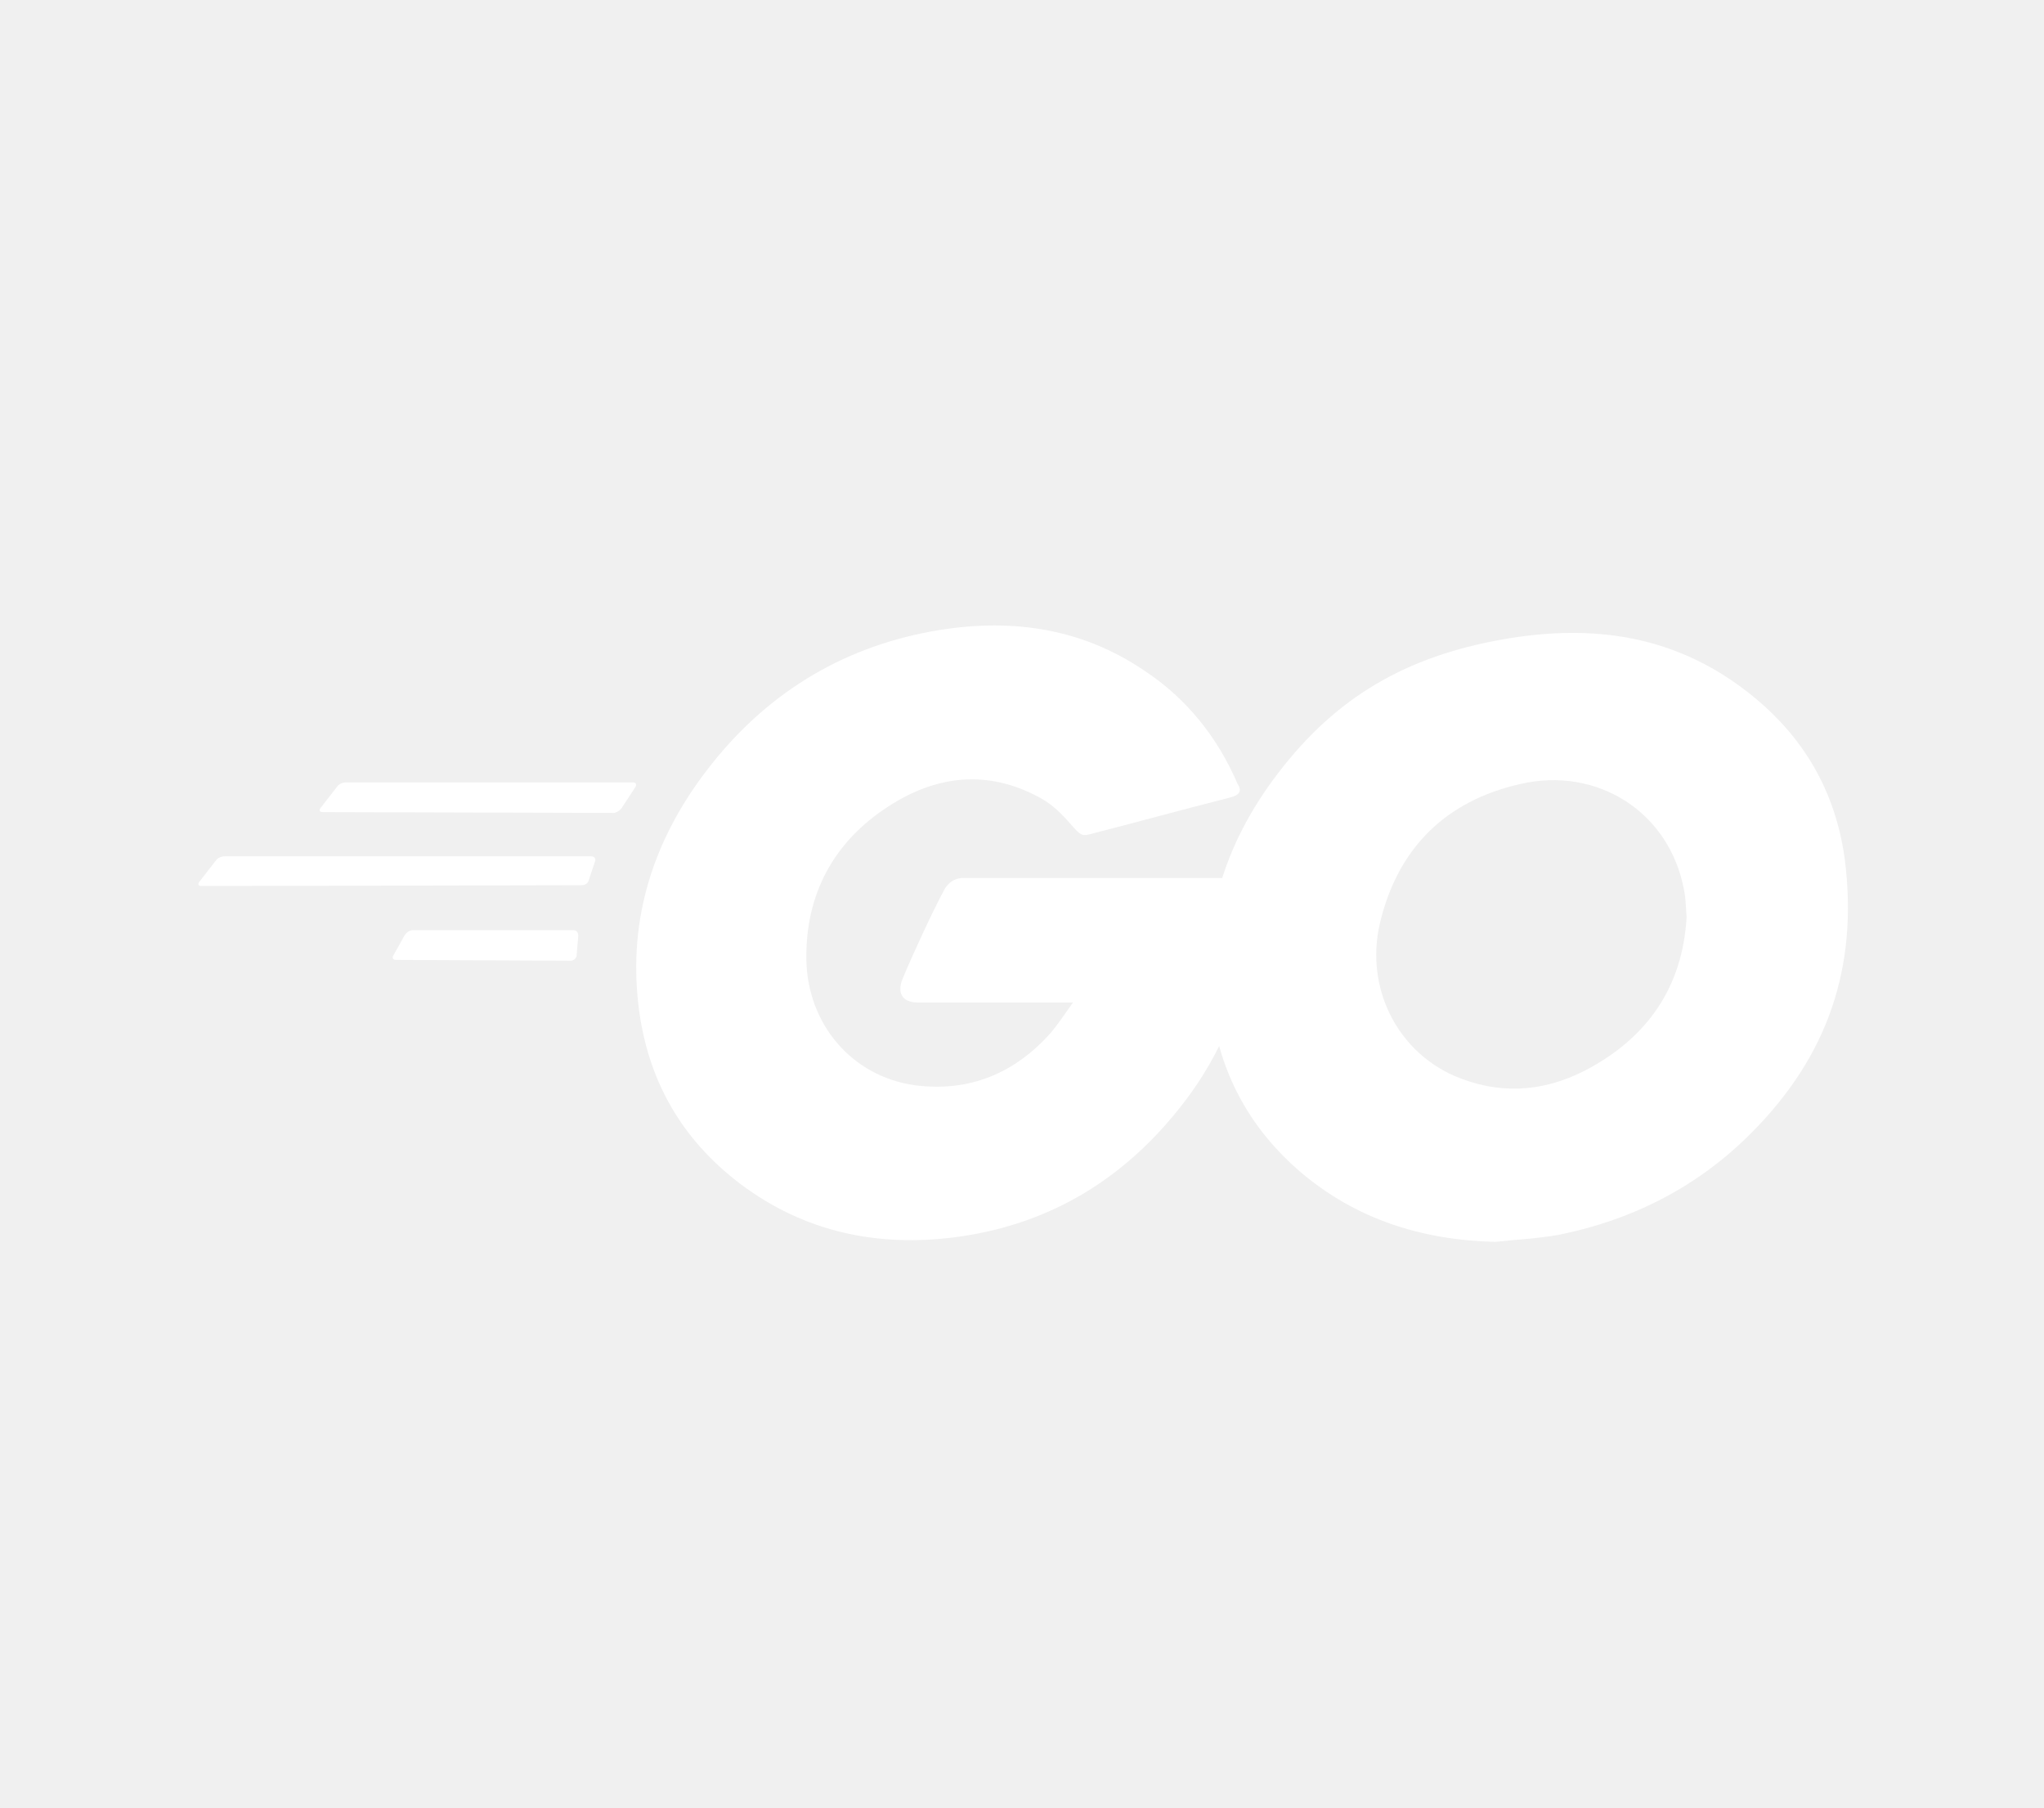
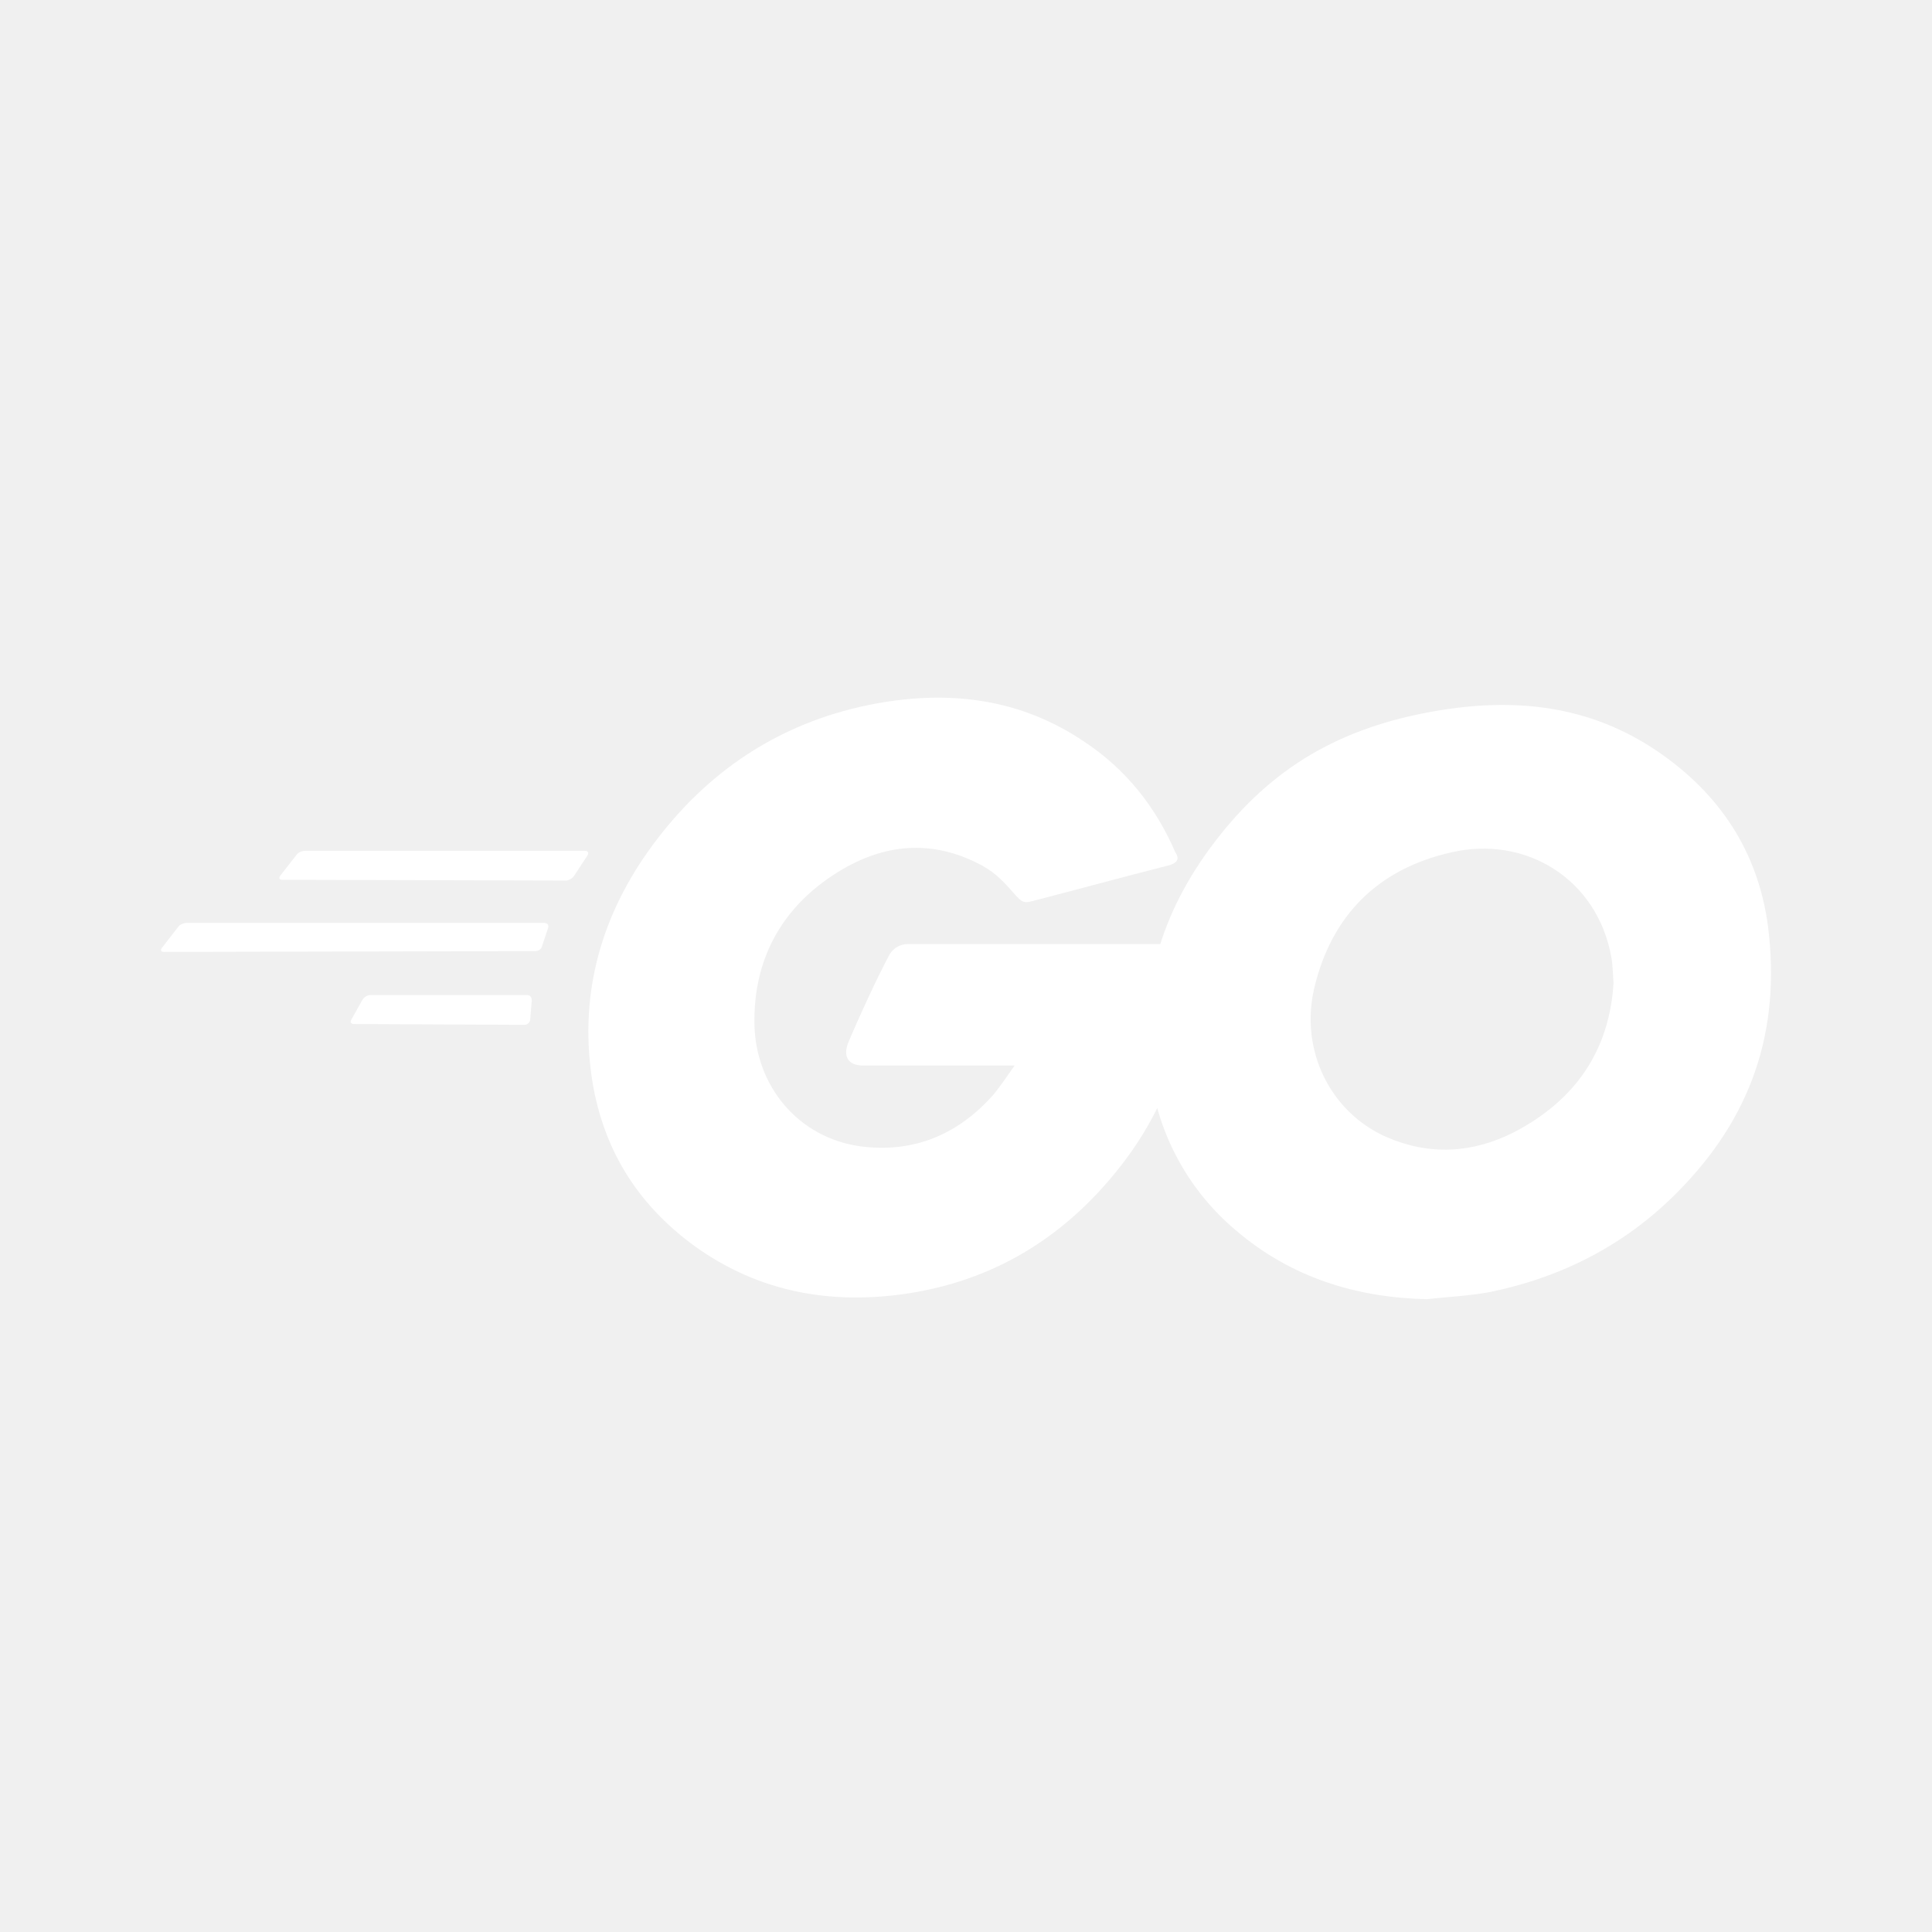
- <svg xmlns="http://www.w3.org/2000/svg" version="1.1" id="Layer_1" x="0px" y="0px" viewBox="0 0 254.5 225" style="enable-background:new 0 0 254.5 225;" xml:space="preserve">
-   <style type="text/css">
- 	.st0{fill:#2DBCAF;}
- 	.st1{fill:#5DC9E1;}
- 	.st2{fill:#FDDD00;}
- 	.st3{fill:#CE3262;}
- 	.st4{fill:#00ACD7;}
- 	.st5{fill:#FFFFFF;}
- </style>
-   <g>
-     <g>
-       <g>
-         <g>
-           <path class="st5" d="M40.2,101.1c-0.4,0-0.5-0.2-0.3-0.5l2.1-2.7c0.2-0.3,0.7-0.5,1.1-0.5l35.7,0c0.4,0,0.5,0.3,0.3,0.6      l-1.7,2.6c-0.2,0.3-0.7,0.6-1,0.6L40.2,101.1z" />
-         </g>
-       </g>
-     </g>
-     <g>
-       <g>
-         <g>
-           <path class="st5" d="M25.1,110.3c-0.4,0-0.5-0.2-0.3-0.5l2.1-2.7c0.2-0.3,0.7-0.5,1.1-0.5l45.6,0c0.4,0,0.6,0.3,0.5,0.6      l-0.8,2.4c-0.1,0.4-0.5,0.6-0.9,0.6L25.1,110.3z" />
-         </g>
-       </g>
-     </g>
-     <g>
-       <g>
-         <g>
-           <path class="st5" d="M49.3,119.5c-0.4,0-0.5-0.3-0.3-0.6l1.4-2.5c0.2-0.3,0.6-0.6,1-0.6l20,0c0.4,0,0.6,0.3,0.6,0.7l-0.2,2.4      c0,0.4-0.4,0.7-0.7,0.7L49.3,119.5z" />
-         </g>
-       </g>
-     </g>
-     <g>
-       <g id="CXHf1q_2_">
-         <g>
-           <g>
-             <path class="st5" d="M153.1,99.3c-6.3,1.6-10.6,2.8-16.8,4.4c-1.5,0.4-1.6,0.5-2.9-1c-1.5-1.7-2.6-2.8-4.7-3.8       c-6.3-3.1-12.4-2.2-18.1,1.5c-6.8,4.4-10.3,10.9-10.2,19c0.1,8,5.6,14.6,13.5,15.7c6.8,0.9,12.5-1.5,17-6.6       c0.9-1.1,1.7-2.3,2.7-3.7c-3.6,0-8.1,0-19.3,0c-2.1,0-2.6-1.3-1.9-3c1.3-3.1,3.7-8.3,5.1-10.9c0.3-0.6,1-1.6,2.5-1.6       c5.1,0,23.9,0,36.4,0c-0.2,2.7-0.2,5.4-0.6,8.1c-1.1,7.2-3.8,13.8-8.2,19.6c-7.2,9.5-16.6,15.4-28.5,17       c-9.8,1.3-18.9-0.6-26.9-6.6c-7.4-5.6-11.6-13-12.7-22.2c-1.3-10.9,1.9-20.7,8.5-29.3c7.1-9.3,16.5-15.2,28-17.3       c9.4-1.7,18.4-0.6,26.5,4.9c5.3,3.5,9.1,8.3,11.6,14.1C154.7,98.5,154.3,99,153.1,99.3z" />
-           </g>
-           <g>
-             <path class="st5" d="M186.2,154.6c-9.1-0.2-17.4-2.8-24.4-8.8c-5.9-5.1-9.6-11.6-10.8-19.3c-1.8-11.3,1.3-21.3,8.1-30.2       c7.3-9.6,16.1-14.6,28-16.7c10.2-1.8,19.8-0.8,28.5,5.1c7.9,5.4,12.8,12.7,14.1,22.3c1.7,13.5-2.2,24.5-11.5,33.9       c-6.6,6.7-14.7,10.9-24,12.8C191.5,154.2,188.8,154.3,186.2,154.6z M210,114.2c-0.1-1.3-0.1-2.3-0.3-3.3       c-1.8-9.9-10.9-15.5-20.4-13.3c-9.3,2.1-15.3,8-17.5,17.4c-1.8,7.8,2,15.7,9.2,18.9c5.5,2.4,11,2.1,16.3-0.6       C205.2,129.2,209.5,122.8,210,114.2z" />
-           </g>
-         </g>
-       </g>
-     </g>
+ <svg xmlns="http://www.w3.org/2000/svg" fill="#ffffff" width="256px" height="256px" viewBox="-2.4 -2.4 28.80 28.80" role="img" stroke="#ffffff" stroke-width="0">
+   <g id="SVGRepo_bgCarrier" stroke-width="0" />
+   <g id="SVGRepo_tracerCarrier" stroke-linecap="round" stroke-linejoin="round" stroke="#CCCCCC" stroke-width="0.048" />
+   <g id="SVGRepo_iconCarrier">
+     <path d="M1.811 10.715c-.047 0-.058-.023-.035-.059l.246-.315c.023-.035.081-.058.128-.058h4.172c.046 0 .058.035.035.07l-.199.303c-.023.036-.082.07-.117.07l-4.23-.011zM.047 11.79c-.047 0-.059-.023-.035-.058l.245-.316c.023-.035.082-.058.129-.058h5.328c.047 0 .07.035.058.07l-.093.28c-.012.047-.058.07-.105.07l-5.527.012zm2.828 1.075c-.047 0-.059-.035-.035-.07l.163-.292c.023-.035.07-.07.117-.07h2.337c.047 0 .07.035.07.082l-.023.28c0 .047-.047.082-.082.082l-2.547-.012zM15.004 10.505c-.736.187-1.239.327-1.963.514-.176.046-.187.058-.34-.117-.174-.199-.303-.327-.548-.444-.737-.362-1.45-.257-2.115.175-.795.514-1.204 1.274-1.192 2.22.011.935.654 1.706 1.577 1.835.795.105 1.46-.175 1.987-.771.105-.129.198-.269.315-.433H10.47c-.245 0-.304-.152-.222-.35.152-.362.432-.97.596-1.274a.315.315 0 0 1 .292-.187h4.253c-.023.316-.023.631-.07.947a4.983 4.983 0 0 1-.958 2.29c-.841 1.11-1.94 1.8-3.33 1.986-1.145.152-2.209-.07-3.143-.77-.865-.655-1.356-1.52-1.484-2.595-.152-1.274.222-2.419.993-3.424.83-1.086 1.928-1.776 3.272-2.021 1.098-.199 2.15-.07 3.096.572.62.41 1.063.97 1.356 1.648.07.105.023.164-.117.199 M18.872 16.967c-1.064-.024-2.034-.328-2.852-1.029a3.665 3.665 0 0 1-1.262-2.255c-.21-1.32.152-2.489.947-3.529.853-1.122 1.881-1.706 3.272-1.951 1.192-.21 2.314-.094 3.33.596.923.63 1.496 1.484 1.648 2.605.198 1.578-.257 2.863-1.344 3.962-.771.783-1.718 1.273-2.805 1.495-.315.059-.63.07-.934.106zm2.78-4.721c-.011-.152-.011-.269-.034-.386-.21-1.157-1.274-1.811-2.384-1.554-1.087.245-1.788.935-2.045 2.033-.21.912.234 1.835 1.075 2.209.643.28 1.285.245 1.905-.07.923-.48 1.425-1.227 1.484-2.232z" />
  </g>
</svg>
